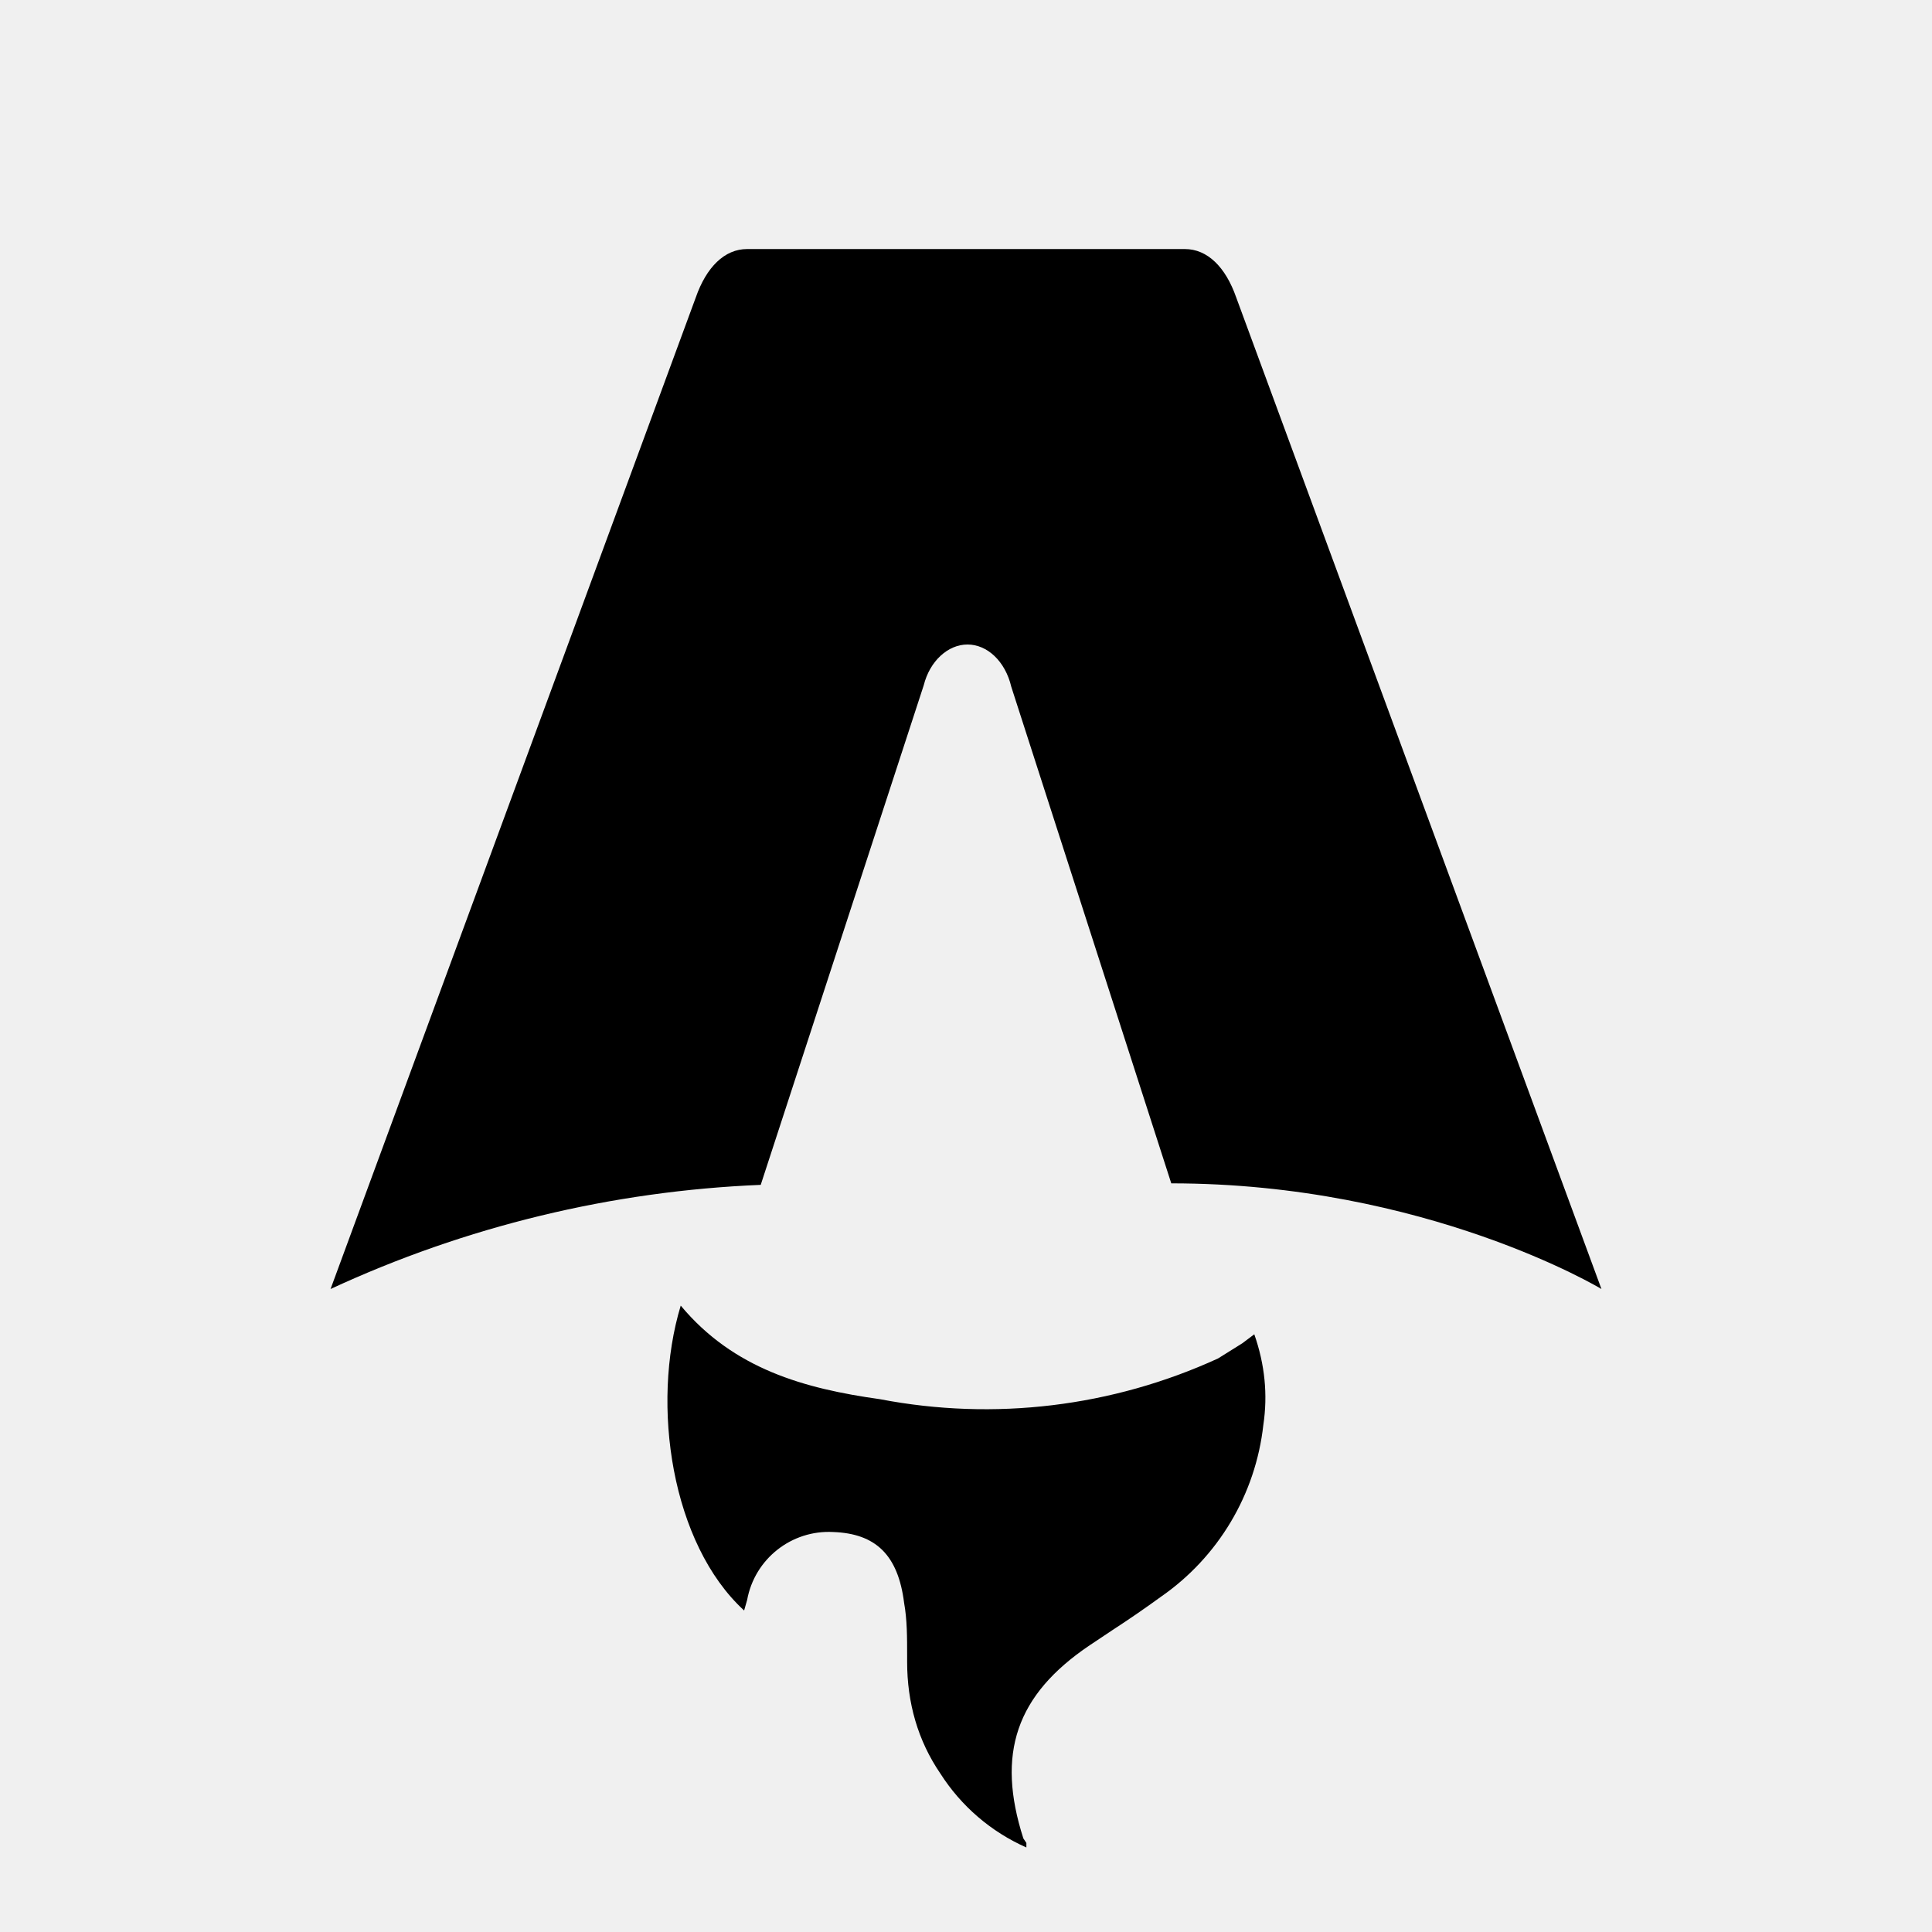
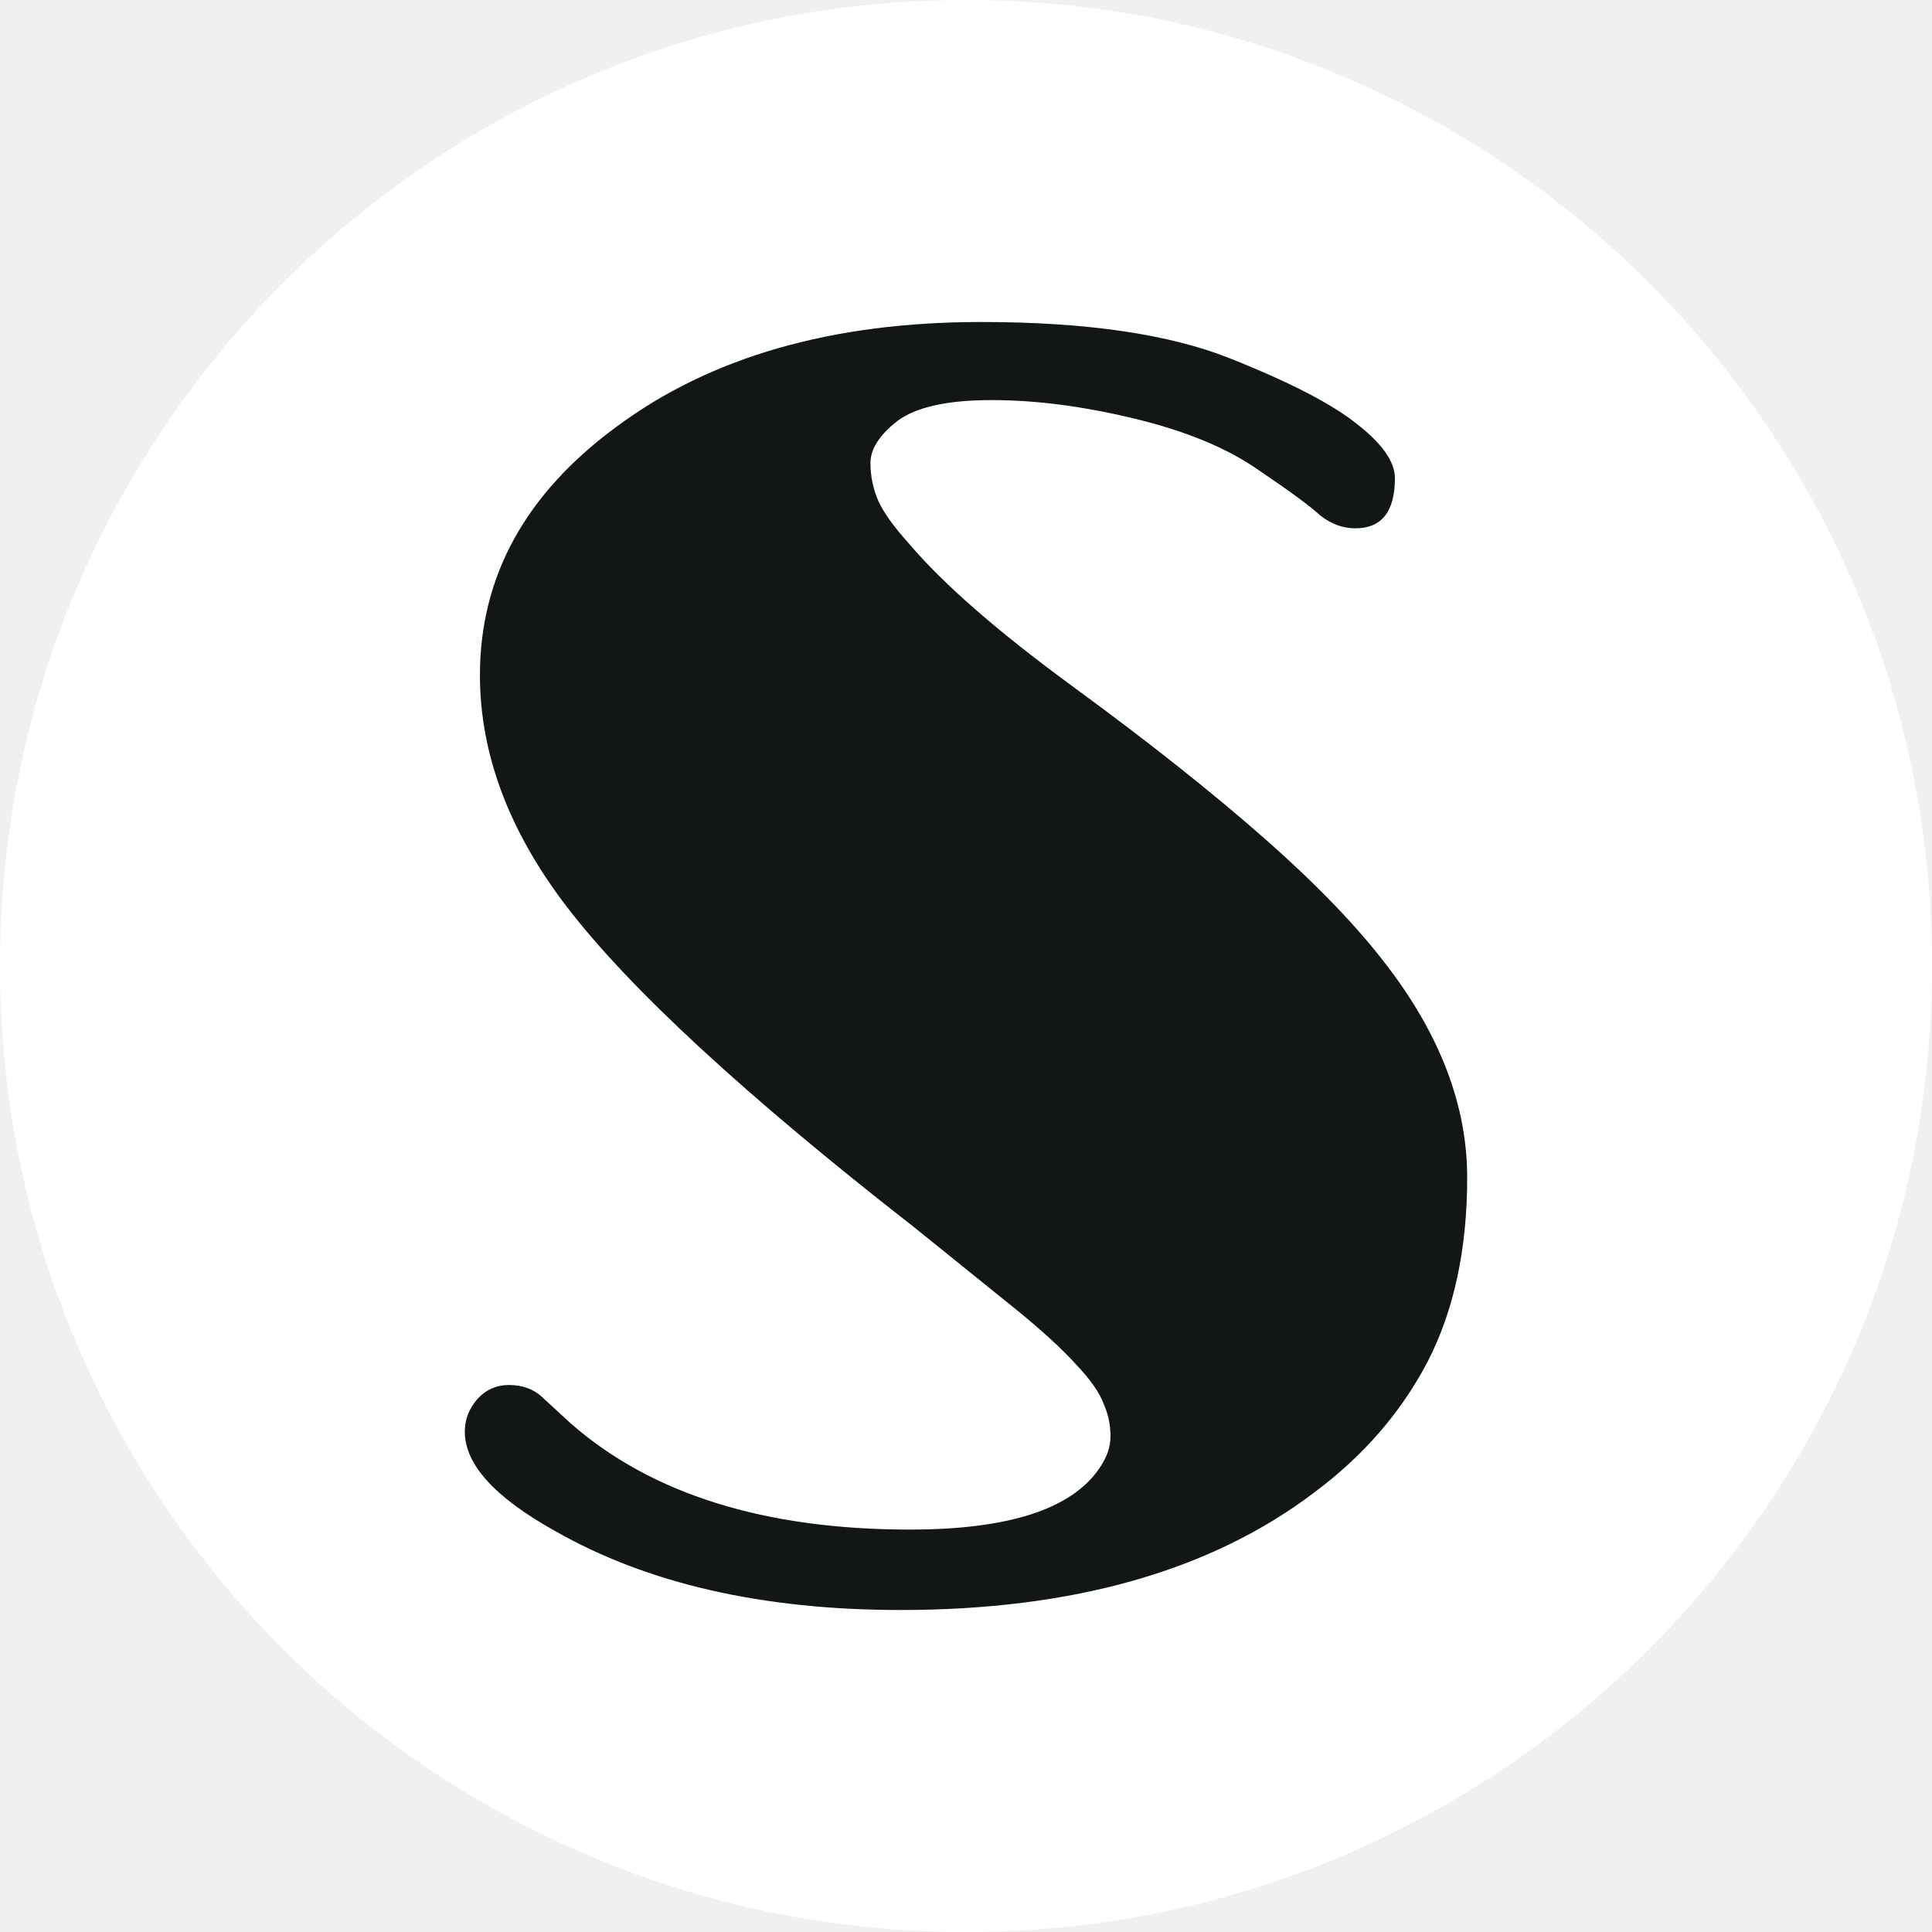
- <svg xmlns="http://www.w3.org/2000/svg" fill="none" viewBox="0 0 128 128">
-   <path d="M50.4 78.5a75.1 75.1 0 0 0-28.5 6.9l24.2-65.7c.7-2 1.9-3.2 3.4-3.2h29c1.5 0 2.7 1.2 3.4 3.2l24.2 65.7s-11.6-7-28.5-7L67 45.5c-.4-1.7-1.6-2.8-2.9-2.8-1.3 0-2.5 1.1-2.9 2.7L50.4 78.5Zm-1.1 28.2Zm-4.2-20.2c-2 6.6-.6 15.8 4.2 20.2a17.5 17.5 0 0 1 .2-.7 5.5 5.5 0 0 1 5.7-4.5c2.8.1 4.3 1.5 4.7 4.7.2 1.1.2 2.3.2 3.5v.4c0 2.7.7 5.2 2.2 7.4a13 13 0 0 0 5.7 4.9v-.3l-.2-.3c-1.8-5.6-.5-9.5 4.4-12.8l1.5-1a73 73 0 0 0 3.2-2.2 16 16 0 0 0 6.8-11.4c.3-2 .1-4-.6-6l-.8.6-1.6 1a37 37 0 0 1-22.4 2.7c-5-.7-9.7-2-13.2-6.2Z" />
-   <style>
-         path { fill: #000; }
-         @media (prefers-color-scheme: dark) {
-             path { fill: #FFF; }
-         }
-     </style>
+ <svg xmlns="http://www.w3.org/2000/svg" width="24" height="24" viewBox="0 0 24 24" fill="none">
+   <rect width="24" height="24" rx="12" fill="white" />
+   <path d="M5.774 17.785C5.774 17.64 5.822 17.509 5.918 17.394C6.025 17.268 6.16 17.205 6.324 17.205C6.488 17.205 6.623 17.254 6.729 17.35C6.729 17.35 6.85 17.461 7.091 17.683C8.095 18.562 9.5 19.001 11.305 19.001C12.521 19.001 13.303 18.75 13.651 18.248C13.747 18.113 13.795 17.978 13.795 17.843C13.795 17.698 13.766 17.563 13.709 17.437C13.66 17.302 13.549 17.143 13.376 16.959C13.202 16.766 12.956 16.539 12.637 16.279L11.363 15.251C9.258 13.61 7.815 12.277 7.033 11.254C6.319 10.318 5.962 9.362 5.962 8.387C5.962 7.161 6.527 6.133 7.656 5.303C8.824 4.434 10.335 4 12.188 4C13.491 4 14.519 4.15 15.272 4.449C16.025 4.748 16.556 5.023 16.865 5.274C17.174 5.516 17.328 5.738 17.328 5.94C17.328 6.355 17.164 6.563 16.836 6.563C16.682 6.563 16.537 6.51 16.402 6.404C16.276 6.288 16.02 6.1 15.634 5.839C15.248 5.569 14.737 5.356 14.1 5.202C13.462 5.047 12.869 4.97 12.319 4.97C11.768 4.97 11.377 5.057 11.146 5.231C10.924 5.405 10.813 5.578 10.813 5.752C10.813 5.916 10.846 6.075 10.914 6.23C10.982 6.375 11.107 6.548 11.29 6.751C11.715 7.253 12.396 7.847 13.332 8.532C14.268 9.217 15.06 9.845 15.707 10.415C16.354 10.984 16.86 11.51 17.227 11.993C17.893 12.861 18.226 13.74 18.226 14.628C18.226 15.516 18.062 16.279 17.734 16.916C17.406 17.543 16.938 18.084 16.329 18.538C15.046 19.512 13.332 20 11.189 20C9.471 20 8.037 19.672 6.889 19.015C6.145 18.6 5.774 18.19 5.774 17.785Z" fill="#121617" />
</svg>
